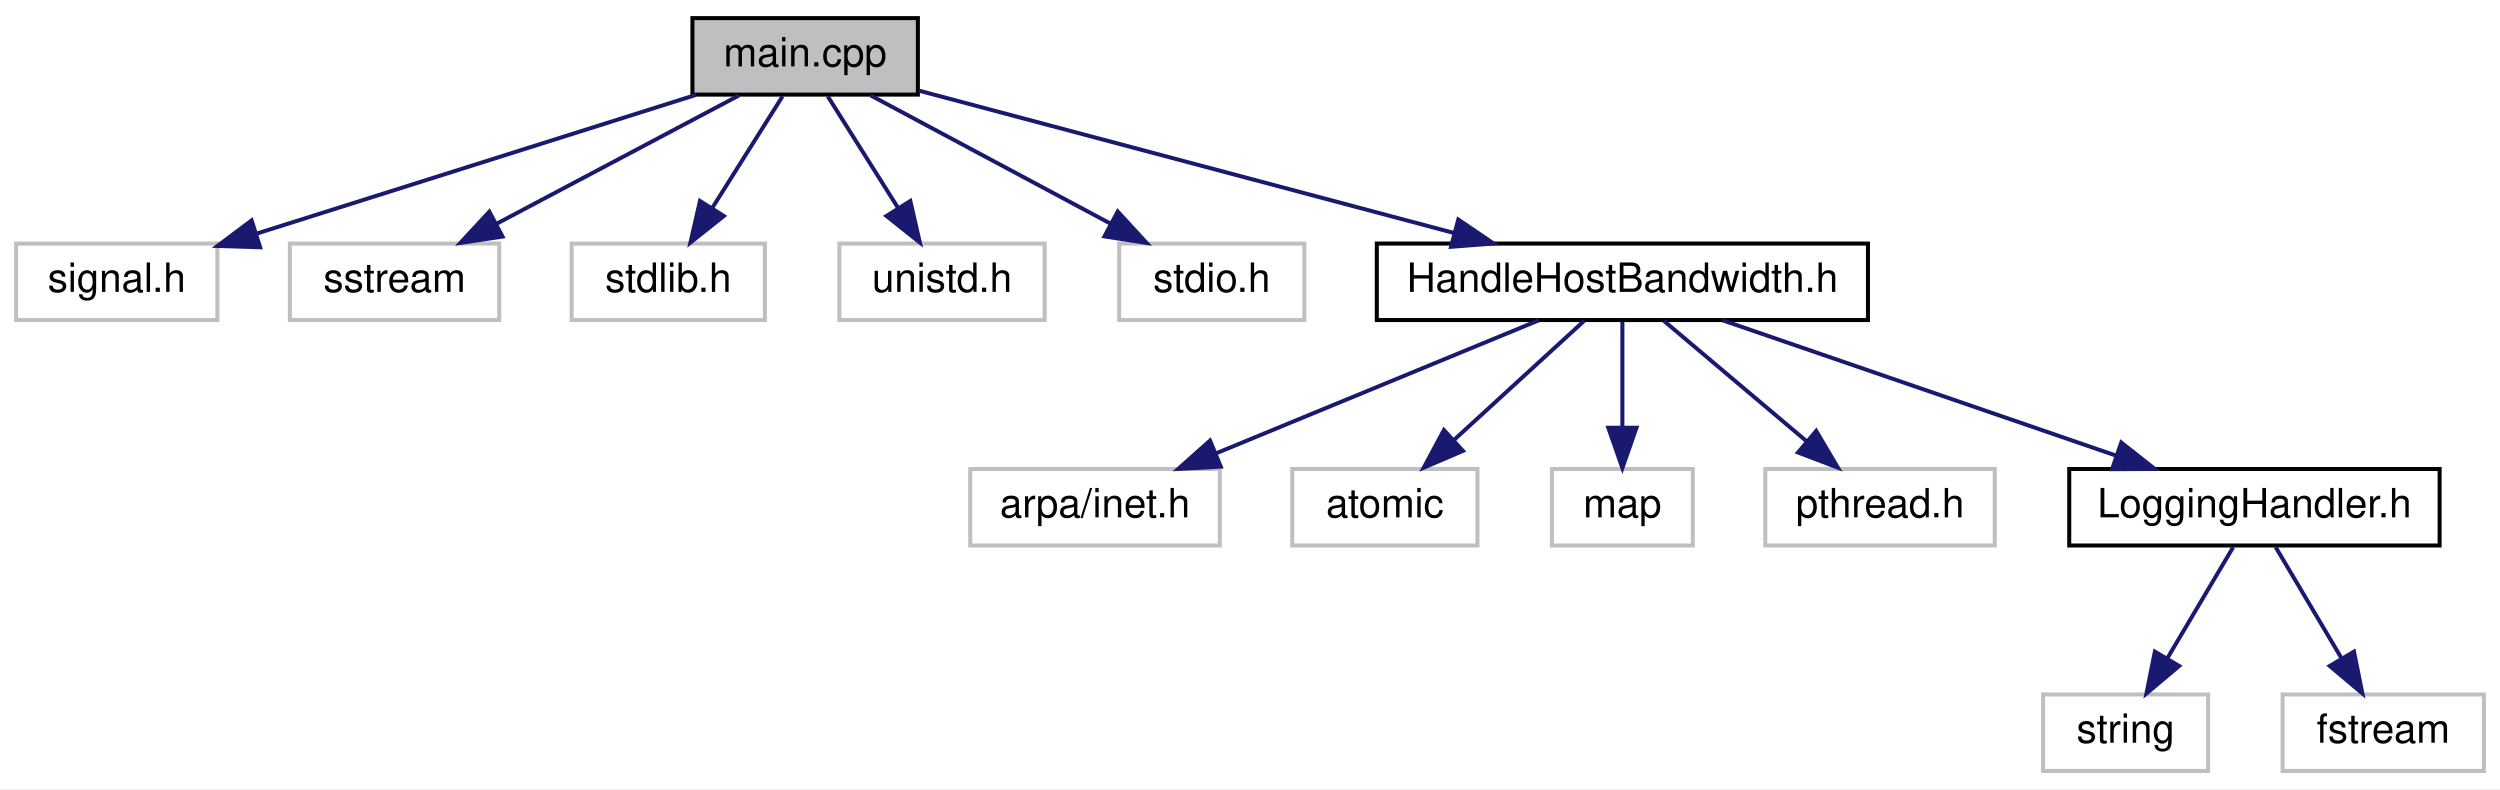
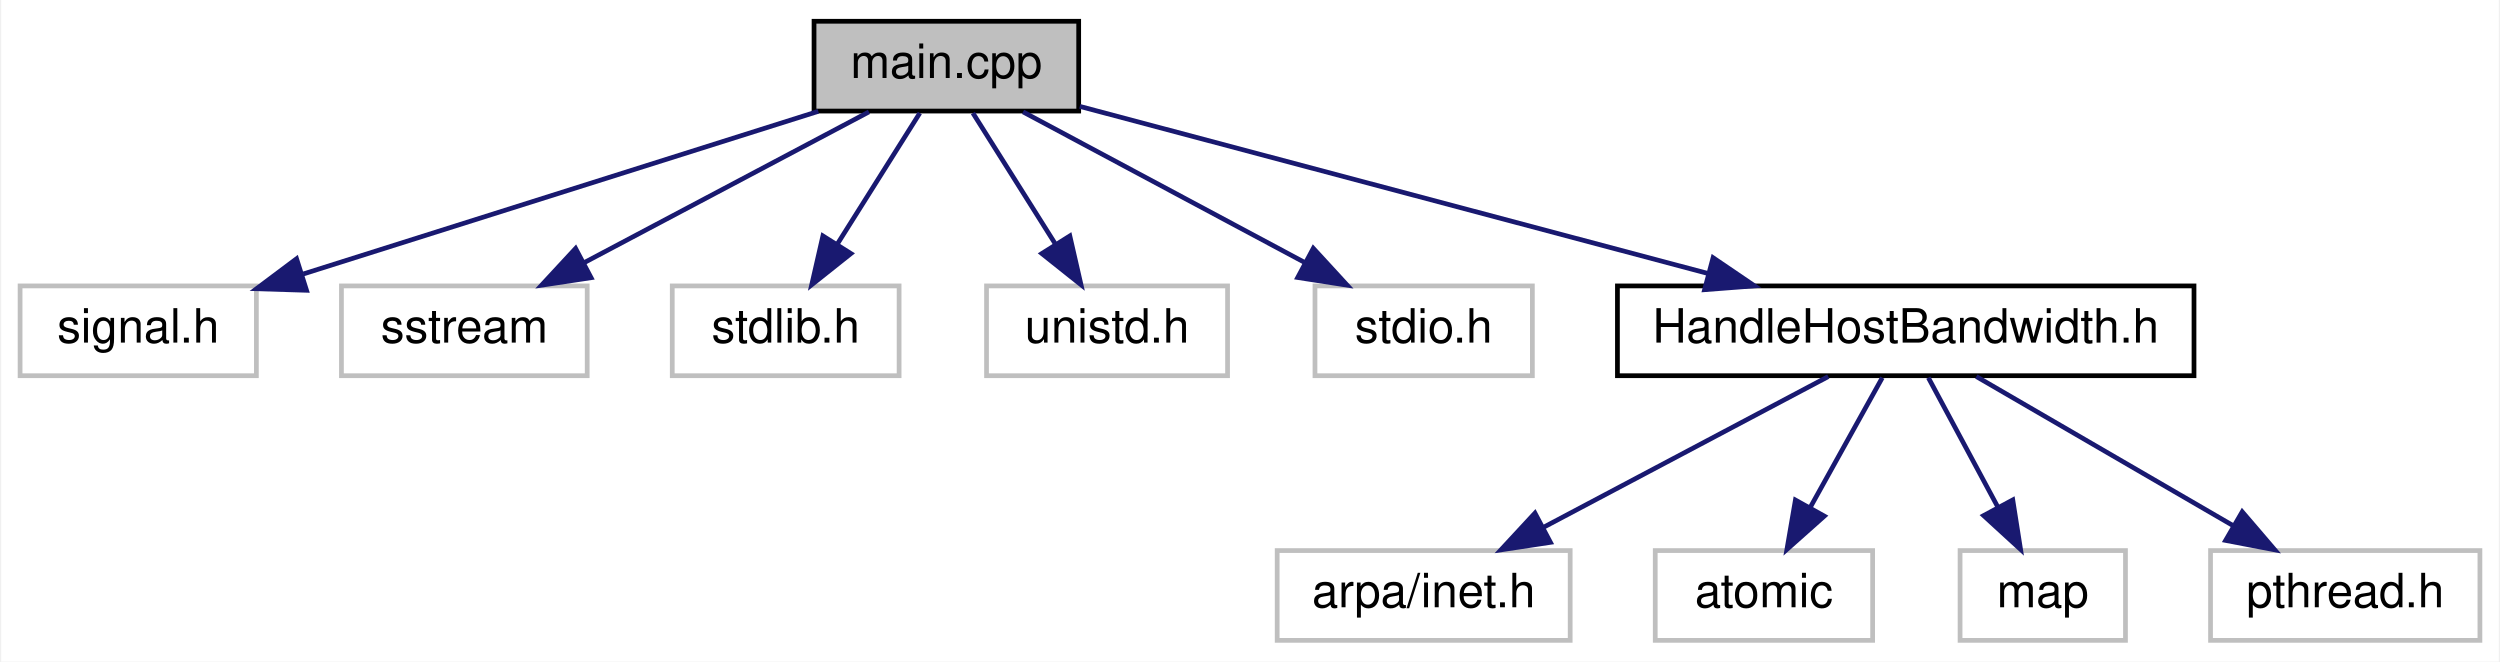
- <svg xmlns="http://www.w3.org/2000/svg" xmlns:xlink="http://www.w3.org/1999/xlink" width="621pt" height="196pt" viewBox="0.00 0.00 621.00 196.00">
-   <g id="graph0" class="graph" transform="scale(1 1) rotate(0) translate(4 192)">
-     <polygon fill="white" stroke="none" points="-4,4 -4,-192 617,-192 617,4 -4,4" />
+ <svg xmlns="http://www.w3.org/2000/svg" xmlns:xlink="http://www.w3.org/1999/xlink" width="529pt" height="140pt" viewBox="0.00 0.00 528.50 140.00">
+   <g id="graph0" class="graph" transform="scale(1 1) rotate(0) translate(4 136)">
+     <polygon fill="white" stroke="none" points="-4,4 -4,-136 524.5,-136 524.5,4 -4,4" />
    <g id="node1" class="node">
-       <polygon fill="#bfbfbf" stroke="black" points="168,-168.5 168,-187.5 224,-187.5 224,-168.5 168,-168.5" />
-       <text text-anchor="middle" x="196" y="-175.5" font-family="Helvetica,sans-Serif" font-size="10.00">main.cpp</text>
+       <polygon fill="#bfbfbf" stroke="black" points="168,-112.5 168,-131.5 224,-131.5 224,-112.5 168,-112.5" />
+       <text text-anchor="middle" x="196" y="-119.5" font-family="Helvetica,sans-Serif" font-size="10.00">main.cpp</text>
    </g>
    <g id="node2" class="node">
-       <polygon fill="white" stroke="#bfbfbf" points="0,-112.5 0,-131.5 50,-131.5 50,-112.5 0,-112.5" />
-       <text text-anchor="middle" x="25" y="-119.5" font-family="Helvetica,sans-Serif" font-size="10.00">signal.h</text>
+       <polygon fill="white" stroke="#bfbfbf" points="0,-56.5 0,-75.5 50,-75.5 50,-56.5 0,-56.5" />
+       <text text-anchor="middle" x="25" y="-63.5" font-family="Helvetica,sans-Serif" font-size="10.00">signal.h</text>
    </g>
    <g id="edge1" class="edge">
-       <path fill="none" stroke="midnightblue" d="M168.905,-168.444C139.417,-159.132 92.177,-144.214 59.925,-134.029" />
-       <polygon fill="midnightblue" stroke="midnightblue" points="60.611,-130.575 50.022,-130.902 58.503,-137.25 60.611,-130.575" />
+       <path fill="none" stroke="midnightblue" d="M168.905,-112.444C139.417,-103.132 92.177,-88.214 59.925,-78.029" />
+       <polygon fill="midnightblue" stroke="midnightblue" points="60.611,-74.575 50.022,-74.901 58.503,-81.25 60.611,-74.575" />
    </g>
    <g id="node3" class="node">
-       <polygon fill="white" stroke="#bfbfbf" points="68,-112.5 68,-131.5 120,-131.5 120,-112.5 68,-112.5" />
-       <text text-anchor="middle" x="94" y="-119.5" font-family="Helvetica,sans-Serif" font-size="10.00">sstream</text>
+       <polygon fill="white" stroke="#bfbfbf" points="68,-56.5 68,-75.5 120,-75.5 120,-56.5 68,-56.5" />
+       <text text-anchor="middle" x="94" y="-63.5" font-family="Helvetica,sans-Serif" font-size="10.00">sstream</text>
    </g>
    <g id="edge2" class="edge">
-       <path fill="none" stroke="midnightblue" d="M179.612,-168.324C163.329,-159.703 138.133,-146.364 119.284,-136.386" />
-       <polygon fill="midnightblue" stroke="midnightblue" points="120.823,-133.24 110.347,-131.655 117.548,-139.427 120.823,-133.24" />
+       <path fill="none" stroke="midnightblue" d="M179.612,-112.324C163.329,-103.703 138.133,-90.364 119.284,-80.385" />
+       <polygon fill="midnightblue" stroke="midnightblue" points="120.823,-77.24 110.347,-75.654 117.548,-83.427 120.823,-77.24" />
    </g>
    <g id="node4" class="node">
-       <polygon fill="white" stroke="#bfbfbf" points="138,-112.5 138,-131.5 186,-131.5 186,-112.5 138,-112.5" />
-       <text text-anchor="middle" x="162" y="-119.5" font-family="Helvetica,sans-Serif" font-size="10.00">stdlib.h</text>
+       <polygon fill="white" stroke="#bfbfbf" points="138,-56.5 138,-75.5 186,-75.5 186,-56.5 138,-56.5" />
+       <text text-anchor="middle" x="162" y="-63.5" font-family="Helvetica,sans-Serif" font-size="10.00">stdlib.h</text>
    </g>
    <g id="edge3" class="edge">
-       <path fill="none" stroke="midnightblue" d="M190.386,-168.083C185.633,-160.534 178.682,-149.495 172.848,-140.23" />
-       <polygon fill="midnightblue" stroke="midnightblue" points="175.8,-138.349 167.51,-131.751 169.876,-142.078 175.8,-138.349" />
+       <path fill="none" stroke="midnightblue" d="M190.386,-112.083C185.633,-104.534 178.682,-93.495 172.848,-84.23" />
+       <polygon fill="midnightblue" stroke="midnightblue" points="175.8,-82.349 167.51,-75.751 169.876,-86.078 175.8,-82.349" />
    </g>
    <g id="node5" class="node">
-       <polygon fill="white" stroke="#bfbfbf" points="204.5,-112.5 204.5,-131.5 255.5,-131.5 255.5,-112.5 204.5,-112.5" />
-       <text text-anchor="middle" x="230" y="-119.5" font-family="Helvetica,sans-Serif" font-size="10.00">unistd.h</text>
+       <polygon fill="white" stroke="#bfbfbf" points="204.5,-56.5 204.5,-75.5 255.5,-75.5 255.5,-56.5 204.5,-56.5" />
+       <text text-anchor="middle" x="230" y="-63.5" font-family="Helvetica,sans-Serif" font-size="10.00">unistd.h</text>
    </g>
    <g id="edge4" class="edge">
-       <path fill="none" stroke="midnightblue" d="M201.614,-168.083C206.367,-160.534 213.318,-149.495 219.152,-140.23" />
-       <polygon fill="midnightblue" stroke="midnightblue" points="222.124,-142.078 224.49,-131.751 216.2,-138.349 222.124,-142.078" />
+       <path fill="none" stroke="midnightblue" d="M201.614,-112.083C206.367,-104.534 213.318,-93.495 219.152,-84.23" />
+       <polygon fill="midnightblue" stroke="midnightblue" points="222.124,-86.078 224.49,-75.751 216.2,-82.349 222.124,-86.078" />
    </g>
    <g id="node6" class="node">
-       <polygon fill="white" stroke="#bfbfbf" points="274,-112.5 274,-131.5 320,-131.5 320,-112.5 274,-112.5" />
-       <text text-anchor="middle" x="297" y="-119.5" font-family="Helvetica,sans-Serif" font-size="10.00">stdio.h</text>
+       <polygon fill="white" stroke="#bfbfbf" points="274,-56.5 274,-75.5 320,-75.5 320,-56.5 274,-56.5" />
+       <text text-anchor="middle" x="297" y="-63.5" font-family="Helvetica,sans-Serif" font-size="10.00">stdio.h</text>
    </g>
    <g id="edge5" class="edge">
-       <path fill="none" stroke="midnightblue" d="M212.227,-168.324C228.351,-159.703 253.3,-146.364 271.964,-136.386" />
-       <polygon fill="midnightblue" stroke="midnightblue" points="273.644,-139.456 280.813,-131.655 270.344,-133.283 273.644,-139.456" />
+       <path fill="none" stroke="midnightblue" d="M212.227,-112.324C228.351,-103.703 253.3,-90.364 271.964,-80.385" />
+       <polygon fill="midnightblue" stroke="midnightblue" points="273.644,-83.456 280.813,-75.654 270.344,-77.283 273.644,-83.456" />
    </g>
    <g id="node7" class="node">
      <g id="a_node7">
        <a xlink:href="HandleHostBandwidth_8h.html" target="_top" xlink:title="HandleHostBandwidth.h">
-           <polygon fill="white" stroke="black" points="338,-112.5 338,-131.5 460,-131.5 460,-112.5 338,-112.5" />
-           <text text-anchor="middle" x="399" y="-119.5" font-family="Helvetica,sans-Serif" font-size="10.00">HandleHostBandwidth.h</text>
+           <polygon fill="white" stroke="black" points="338,-56.5 338,-75.5 460,-75.5 460,-56.5 338,-56.5" />
+           <text text-anchor="middle" x="399" y="-63.5" font-family="Helvetica,sans-Serif" font-size="10.00">HandleHostBandwidth.h</text>
        </a>
      </g>
    </g>
    <g id="edge6" class="edge">
-       <path fill="none" stroke="midnightblue" d="M224.226,-169.492C258.775,-160.301 317.575,-144.66 357.331,-134.084" />
-       <polygon fill="midnightblue" stroke="midnightblue" points="358.238,-137.465 367.002,-131.512 356.438,-130.7 358.238,-137.465" />
+       <path fill="none" stroke="midnightblue" d="M224.226,-113.492C258.775,-104.301 317.575,-88.66 357.331,-78.084" />
+       <polygon fill="midnightblue" stroke="midnightblue" points="358.238,-81.465 367.002,-75.512 356.438,-74.7 358.238,-81.465" />
    </g>
    <g id="node8" class="node">
-       <polygon fill="white" stroke="#bfbfbf" points="237,-56.5 237,-75.5 299,-75.5 299,-56.5 237,-56.5" />
-       <text text-anchor="middle" x="268" y="-63.5" font-family="Helvetica,sans-Serif" font-size="10.00">arpa/inet.h</text>
+       <polygon fill="white" stroke="#bfbfbf" points="266,-0.5 266,-19.5 328,-19.5 328,-0.5 266,-0.5" />
+       <text text-anchor="middle" x="297" y="-7.5" font-family="Helvetica,sans-Serif" font-size="10.00">arpa/inet.h</text>
    </g>
    <g id="edge7" class="edge">
-       <path fill="none" stroke="midnightblue" d="M378.243,-112.444C356.684,-103.557 322.737,-89.563 298.206,-79.451" />
-       <polygon fill="midnightblue" stroke="midnightblue" points="299.239,-76.092 288.66,-75.516 296.572,-82.563 299.239,-76.092" />
+       <path fill="none" stroke="midnightblue" d="M382.612,-56.324C366.329,-47.703 341.133,-34.364 322.284,-24.386" />
+       <polygon fill="midnightblue" stroke="midnightblue" points="323.823,-21.24 313.347,-19.654 320.548,-27.427 323.823,-21.24" />
    </g>
    <g id="node9" class="node">
-       <polygon fill="white" stroke="#bfbfbf" points="317,-56.5 317,-75.5 363,-75.5 363,-56.5 317,-56.5" />
-       <text text-anchor="middle" x="340" y="-63.5" font-family="Helvetica,sans-Serif" font-size="10.00">atomic</text>
+       <polygon fill="white" stroke="#bfbfbf" points="346,-0.5 346,-19.5 392,-19.5 392,-0.5 346,-0.5" />
+       <text text-anchor="middle" x="369" y="-7.5" font-family="Helvetica,sans-Serif" font-size="10.00">atomic</text>
    </g>
    <g id="edge8" class="edge">
-       <path fill="none" stroke="midnightblue" d="M389.521,-112.324C380.799,-104.341 367.657,-92.313 357.102,-82.653" />
-       <polygon fill="midnightblue" stroke="midnightblue" points="359.392,-80.004 349.652,-75.834 354.666,-85.167 359.392,-80.004" />
+       <path fill="none" stroke="midnightblue" d="M394.046,-56.083C389.896,-48.613 383.847,-37.724 378.733,-28.52" />
+       <polygon fill="midnightblue" stroke="midnightblue" points="381.778,-26.793 373.862,-19.751 375.659,-30.192 381.778,-26.793" />
    </g>
    <g id="node10" class="node">
-       <polygon fill="white" stroke="#bfbfbf" points="381.5,-56.5 381.5,-75.5 416.5,-75.5 416.5,-56.5 381.5,-56.5" />
-       <text text-anchor="middle" x="399" y="-63.5" font-family="Helvetica,sans-Serif" font-size="10.00">map</text>
+       <polygon fill="white" stroke="#bfbfbf" points="410.5,-0.5 410.5,-19.5 445.5,-19.5 445.5,-0.5 410.5,-0.5" />
+       <text text-anchor="middle" x="428" y="-7.5" font-family="Helvetica,sans-Serif" font-size="10.00">map</text>
    </g>
    <g id="edge9" class="edge">
-       <path fill="none" stroke="midnightblue" d="M399,-112.083C399,-105.006 399,-94.861 399,-85.987" />
-       <polygon fill="midnightblue" stroke="midnightblue" points="402.5,-85.751 399,-75.751 395.5,-85.751 402.5,-85.751" />
+       <path fill="none" stroke="midnightblue" d="M403.789,-56.083C407.758,-48.691 413.525,-37.953 418.435,-28.811" />
+       <polygon fill="midnightblue" stroke="midnightblue" points="421.653,-30.217 423.3,-19.751 415.486,-26.905 421.653,-30.217" />
    </g>
    <g id="node11" class="node">
-       <polygon fill="white" stroke="#bfbfbf" points="434.5,-56.5 434.5,-75.5 491.5,-75.5 491.5,-56.5 434.5,-56.5" />
-       <text text-anchor="middle" x="463" y="-63.5" font-family="Helvetica,sans-Serif" font-size="10.00">pthread.h</text>
+       <polygon fill="white" stroke="#bfbfbf" points="463.5,-0.5 463.5,-19.5 520.5,-19.5 520.5,-0.5 463.5,-0.5" />
+       <text text-anchor="middle" x="492" y="-7.5" font-family="Helvetica,sans-Serif" font-size="10.00">pthread.h</text>
    </g>
    <g id="edge10" class="edge">
-       <path fill="none" stroke="midnightblue" d="M409.283,-112.324C418.836,-104.263 433.28,-92.076 444.784,-82.37" />
-       <polygon fill="midnightblue" stroke="midnightblue" points="447.144,-84.958 452.53,-75.834 442.63,-79.608 447.144,-84.958" />
-     </g>
-     <g id="node12" class="node">
-       <g id="a_node12">
-         <a xlink:href="LoggingHandler_8h.html" target="_top" xlink:title="LoggingHandler.h">
-           <polygon fill="white" stroke="black" points="510,-56.5 510,-75.5 602,-75.5 602,-56.5 510,-56.5" />
-           <text text-anchor="middle" x="556" y="-63.5" font-family="Helvetica,sans-Serif" font-size="10.00">LoggingHandler.h</text>
-         </a>
-       </g>
-     </g>
-     <g id="edge11" class="edge">
-       <path fill="none" stroke="midnightblue" d="M423.877,-112.444C450.289,-103.359 492.215,-88.939 521.742,-78.783" />
-       <polygon fill="midnightblue" stroke="midnightblue" points="522.921,-82.079 531.239,-75.516 520.645,-75.459 522.921,-82.079" />
-     </g>
-     <g id="node13" class="node">
-       <polygon fill="white" stroke="#bfbfbf" points="503.5,-0.5 503.5,-19.5 544.5,-19.5 544.5,-0.5 503.5,-0.5" />
-       <text text-anchor="middle" x="524" y="-7.5" font-family="Helvetica,sans-Serif" font-size="10.00">string</text>
-     </g>
-     <g id="edge12" class="edge">
-       <path fill="none" stroke="midnightblue" d="M550.716,-56.083C546.289,-48.613 539.837,-37.724 534.382,-28.52" />
-       <polygon fill="midnightblue" stroke="midnightblue" points="537.295,-26.57 529.186,-19.751 531.273,-30.138 537.295,-26.57" />
-     </g>
-     <g id="node14" class="node">
-       <polygon fill="white" stroke="#bfbfbf" points="563,-0.5 563,-19.5 613,-19.5 613,-0.5 563,-0.5" />
-       <text text-anchor="middle" x="588" y="-7.5" font-family="Helvetica,sans-Serif" font-size="10.00">fstream</text>
-     </g>
-     <g id="edge13" class="edge">
-       <path fill="none" stroke="midnightblue" d="M561.284,-56.083C565.711,-48.613 572.163,-37.724 577.618,-28.52" />
-       <polygon fill="midnightblue" stroke="midnightblue" points="580.727,-30.138 582.814,-19.751 574.705,-26.57 580.727,-30.138" />
+       <path fill="none" stroke="midnightblue" d="M413.942,-56.324C428.585,-47.822 451.134,-34.729 468.238,-24.797" />
+       <polygon fill="midnightblue" stroke="midnightblue" points="470.205,-27.703 477.095,-19.654 466.69,-21.649 470.205,-27.703" />
    </g>
  </g>
</svg>
